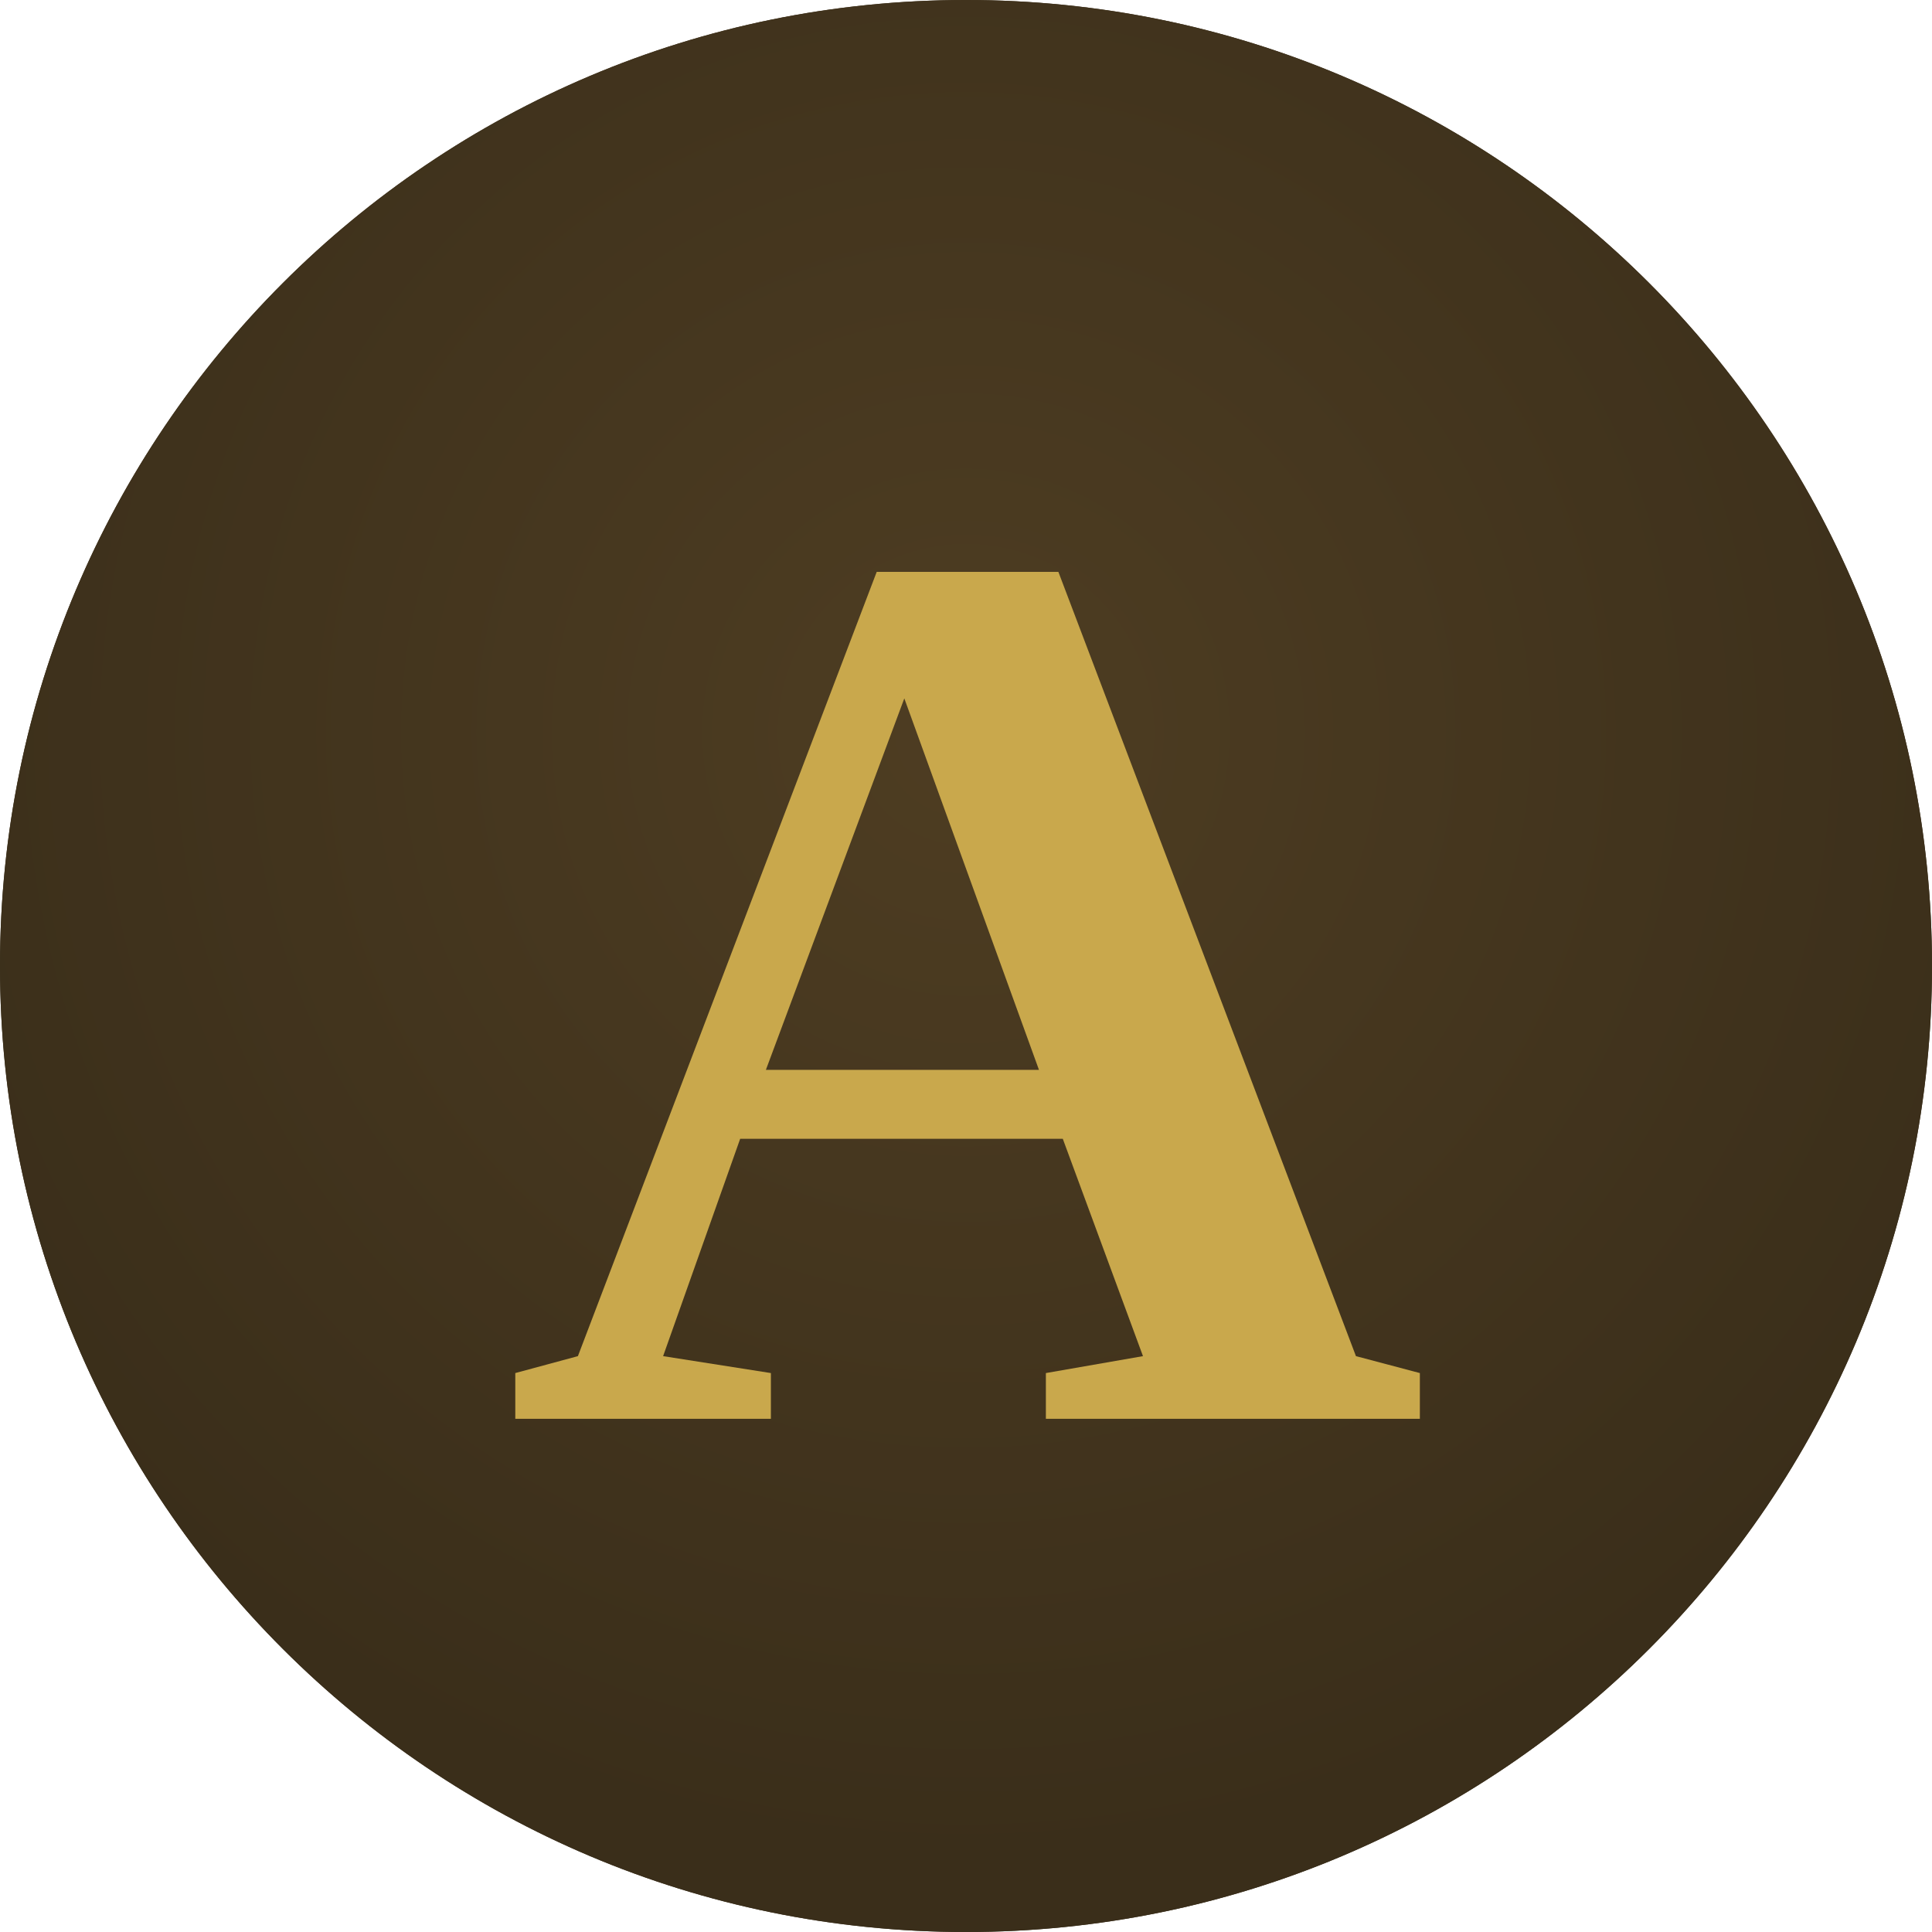
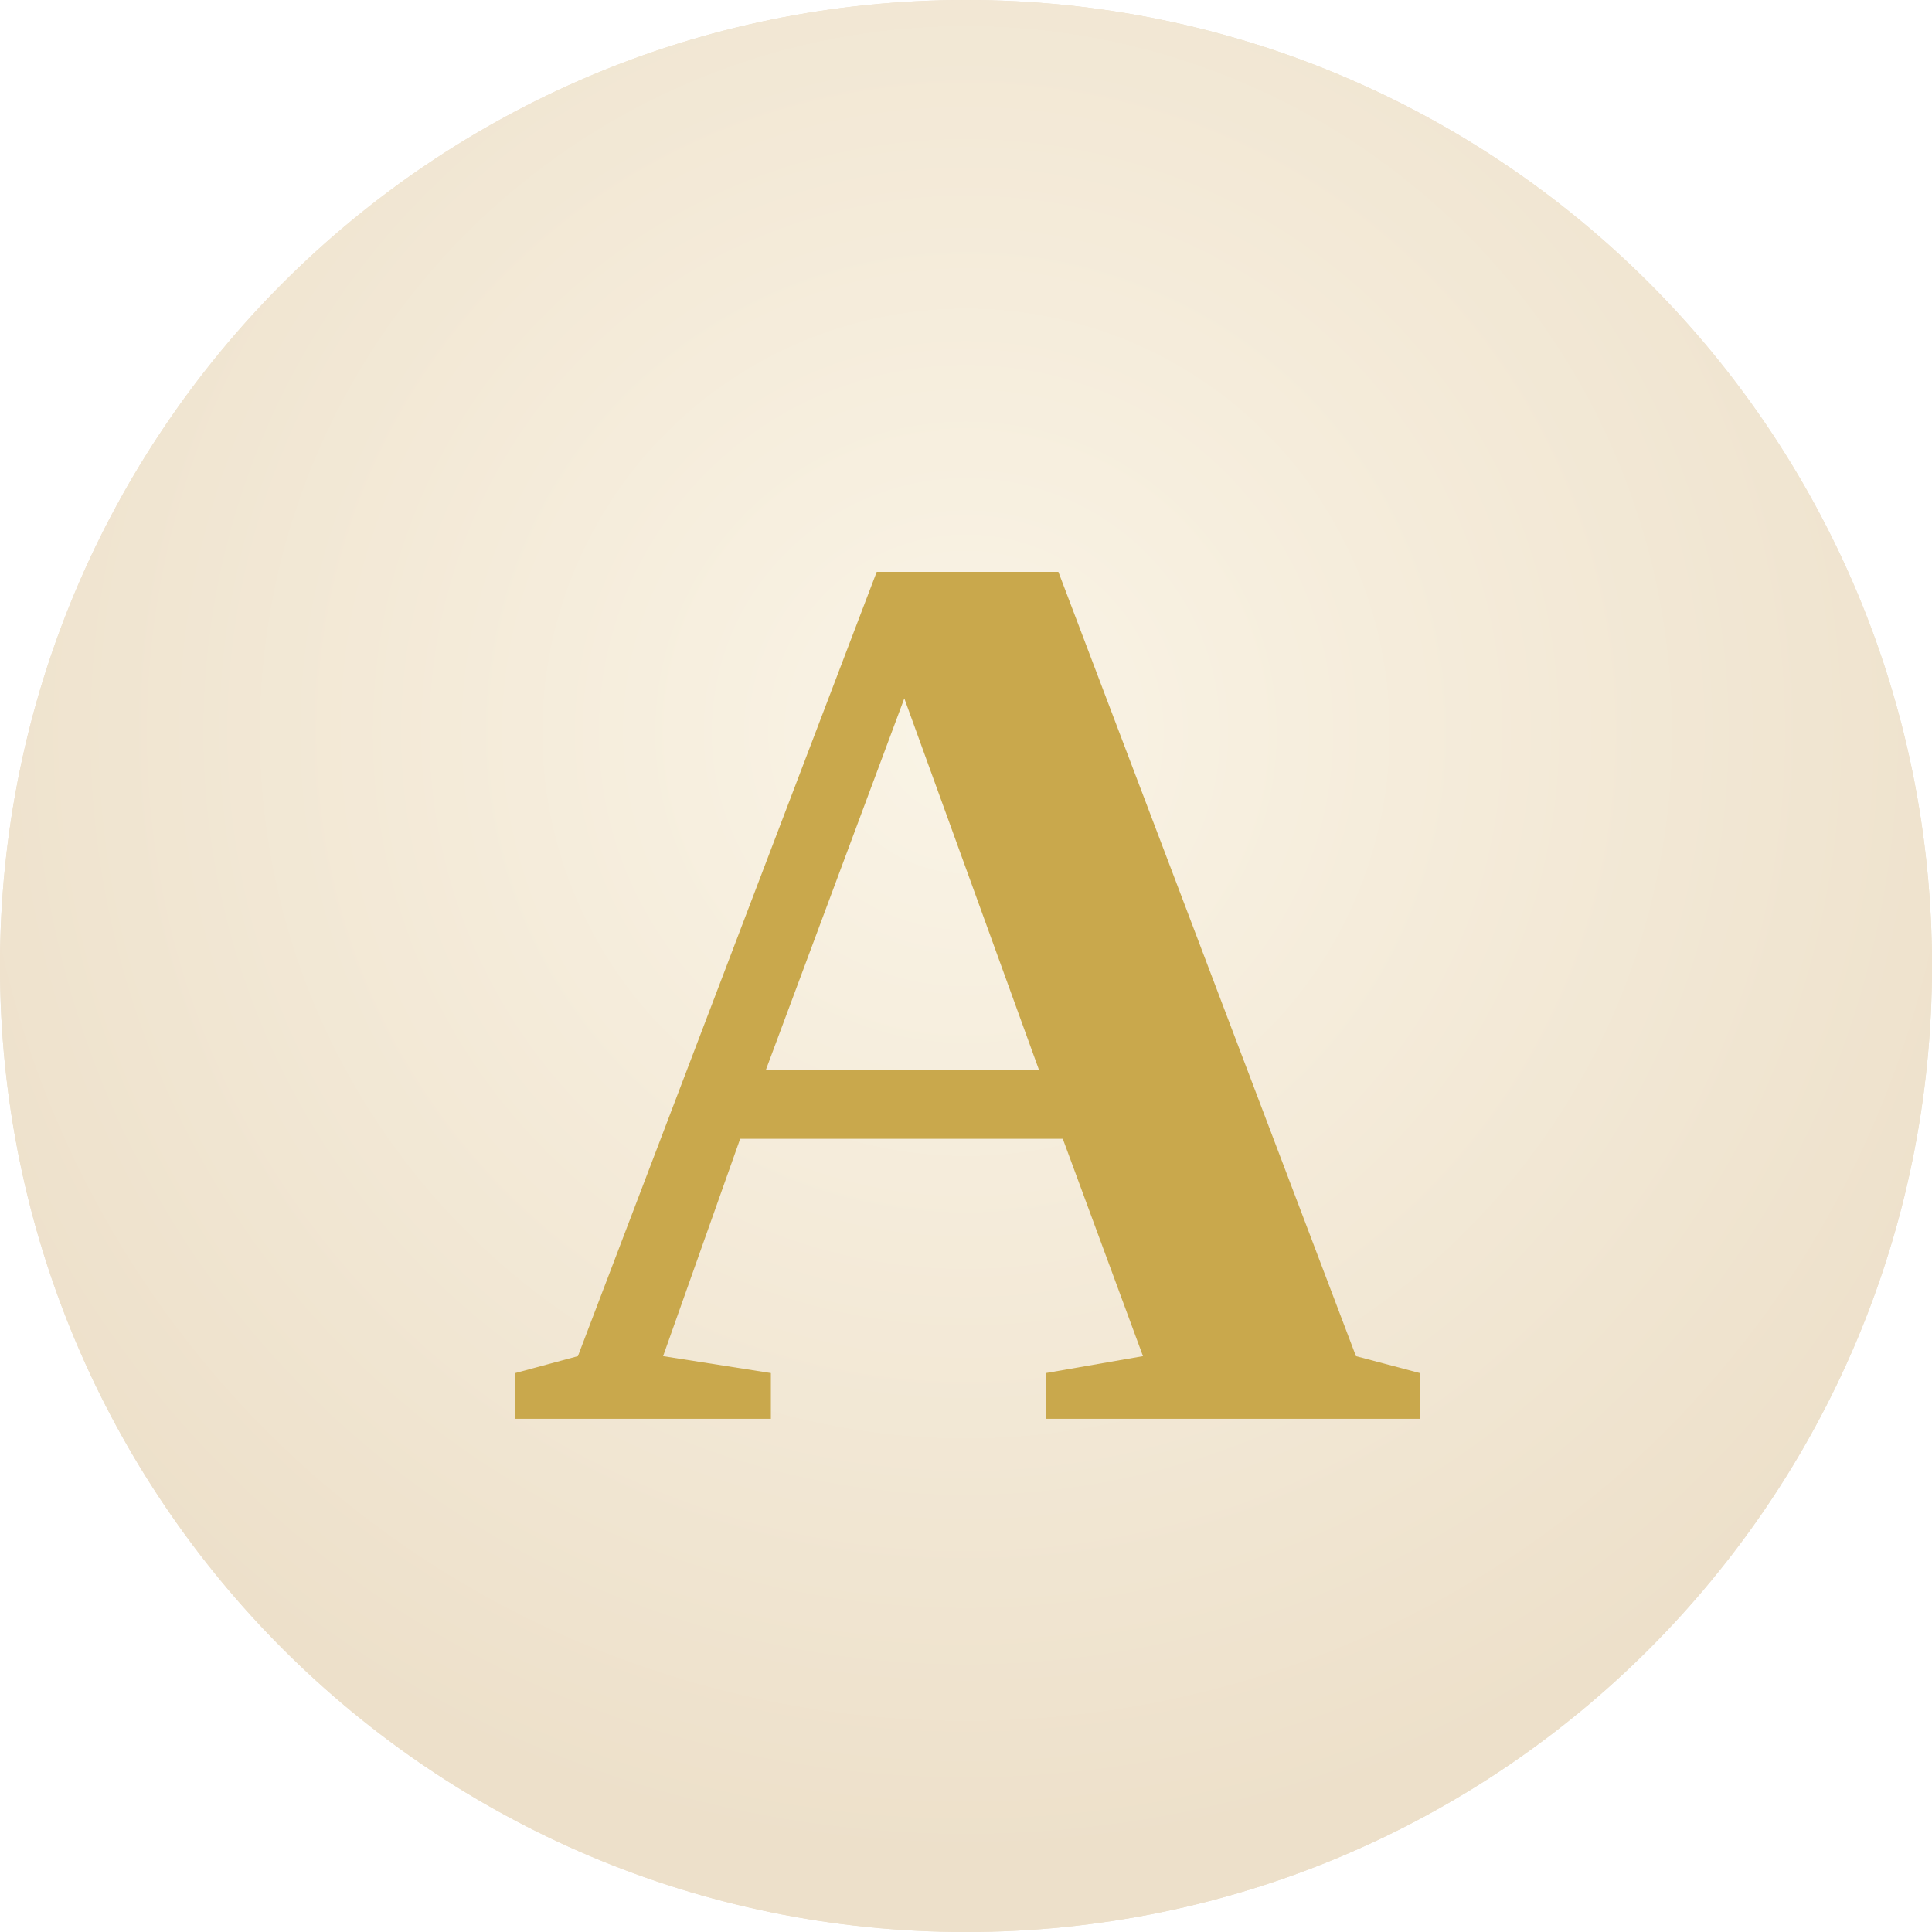
<svg xmlns="http://www.w3.org/2000/svg" viewBox="0 0 512 512">
  <defs>
    <radialGradient id="g" cx="50%" cy="38%" r="58%">
-       <stop offset="0%" stop-color="#4E3D22" />
-       <stop offset="100%" stop-color="#3A2E1A" />
+       <stop offset="0%" stop-color="#FAF4E6" />
+       <stop offset="100%" stop-color="#EDE0CA" />
    </radialGradient>
  </defs>
-   <rect width="512" height="512" rx="256" fill="#3A2E1A" />
+   <rect width="512" height="512" rx="256" fill="#EDE0CA" />
  <rect width="512" height="512" rx="256" fill="url(#g)" />
  <text x="256" y="376" font-family="Georgia, 'Times New Roman', serif" font-size="340" font-weight="700" fill="#C9A84C" text-anchor="middle" dominant-baseline="auto" letter-spacing="-6">A</text>
</svg>
